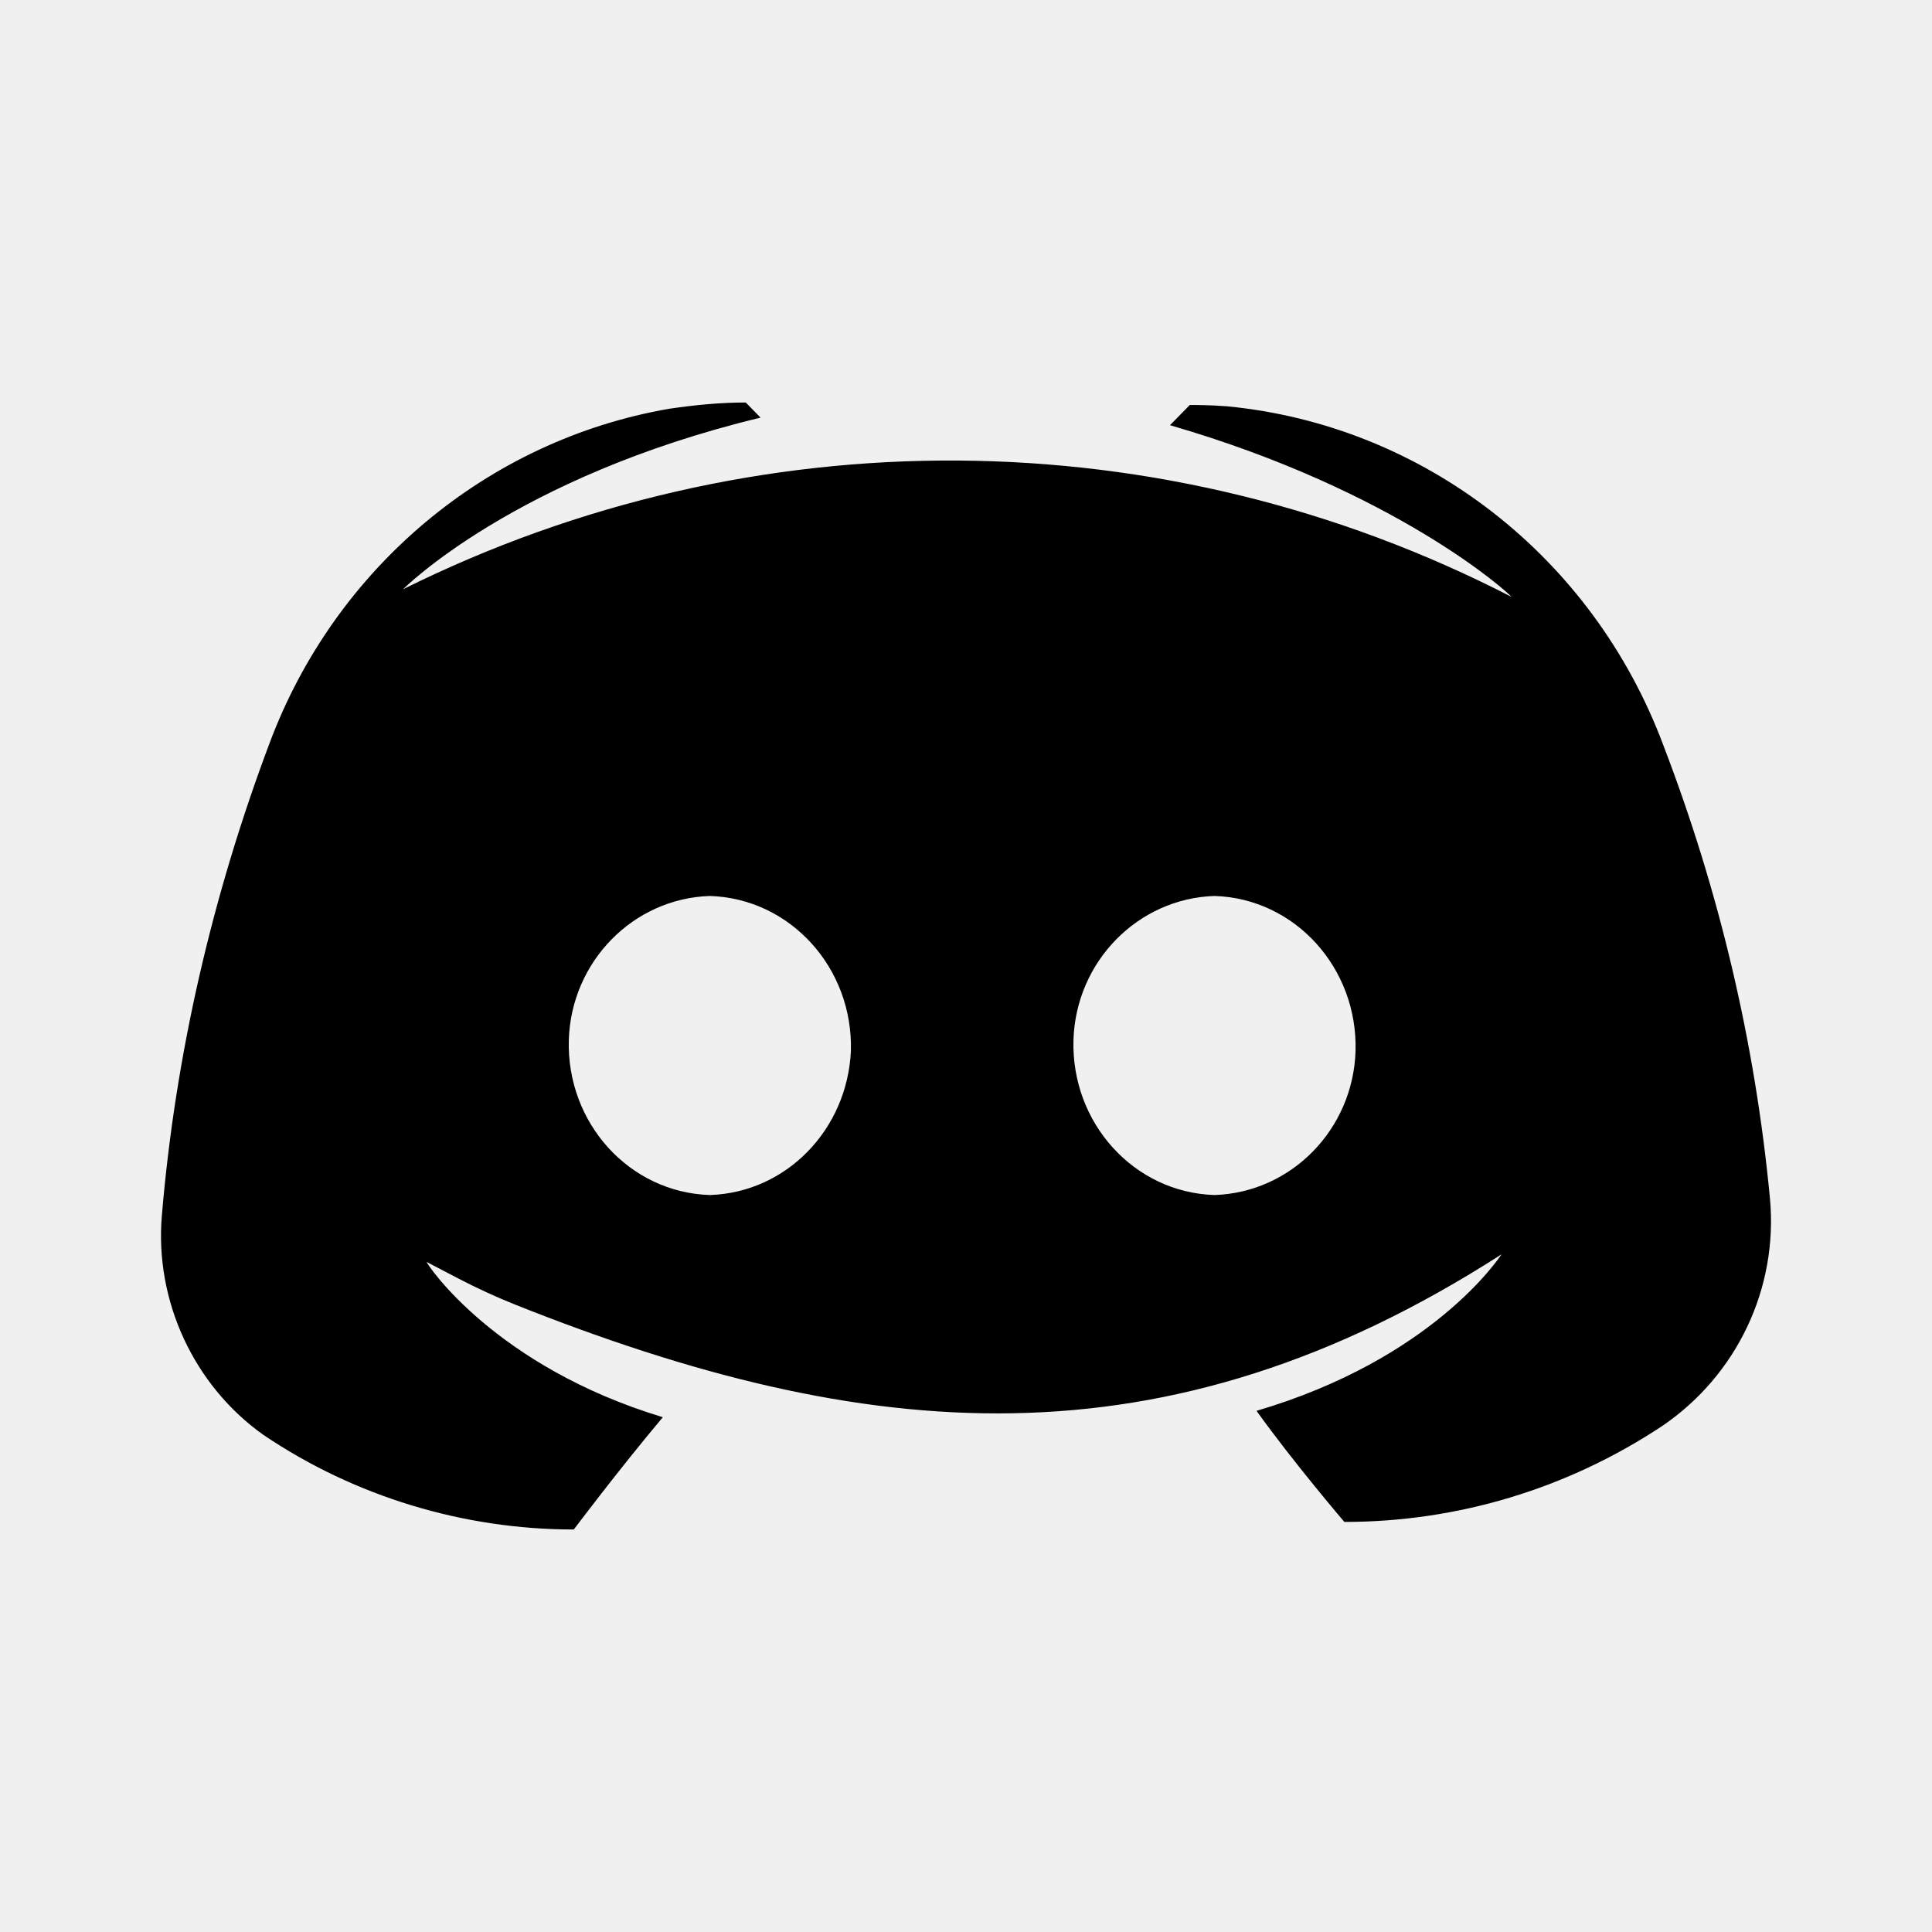
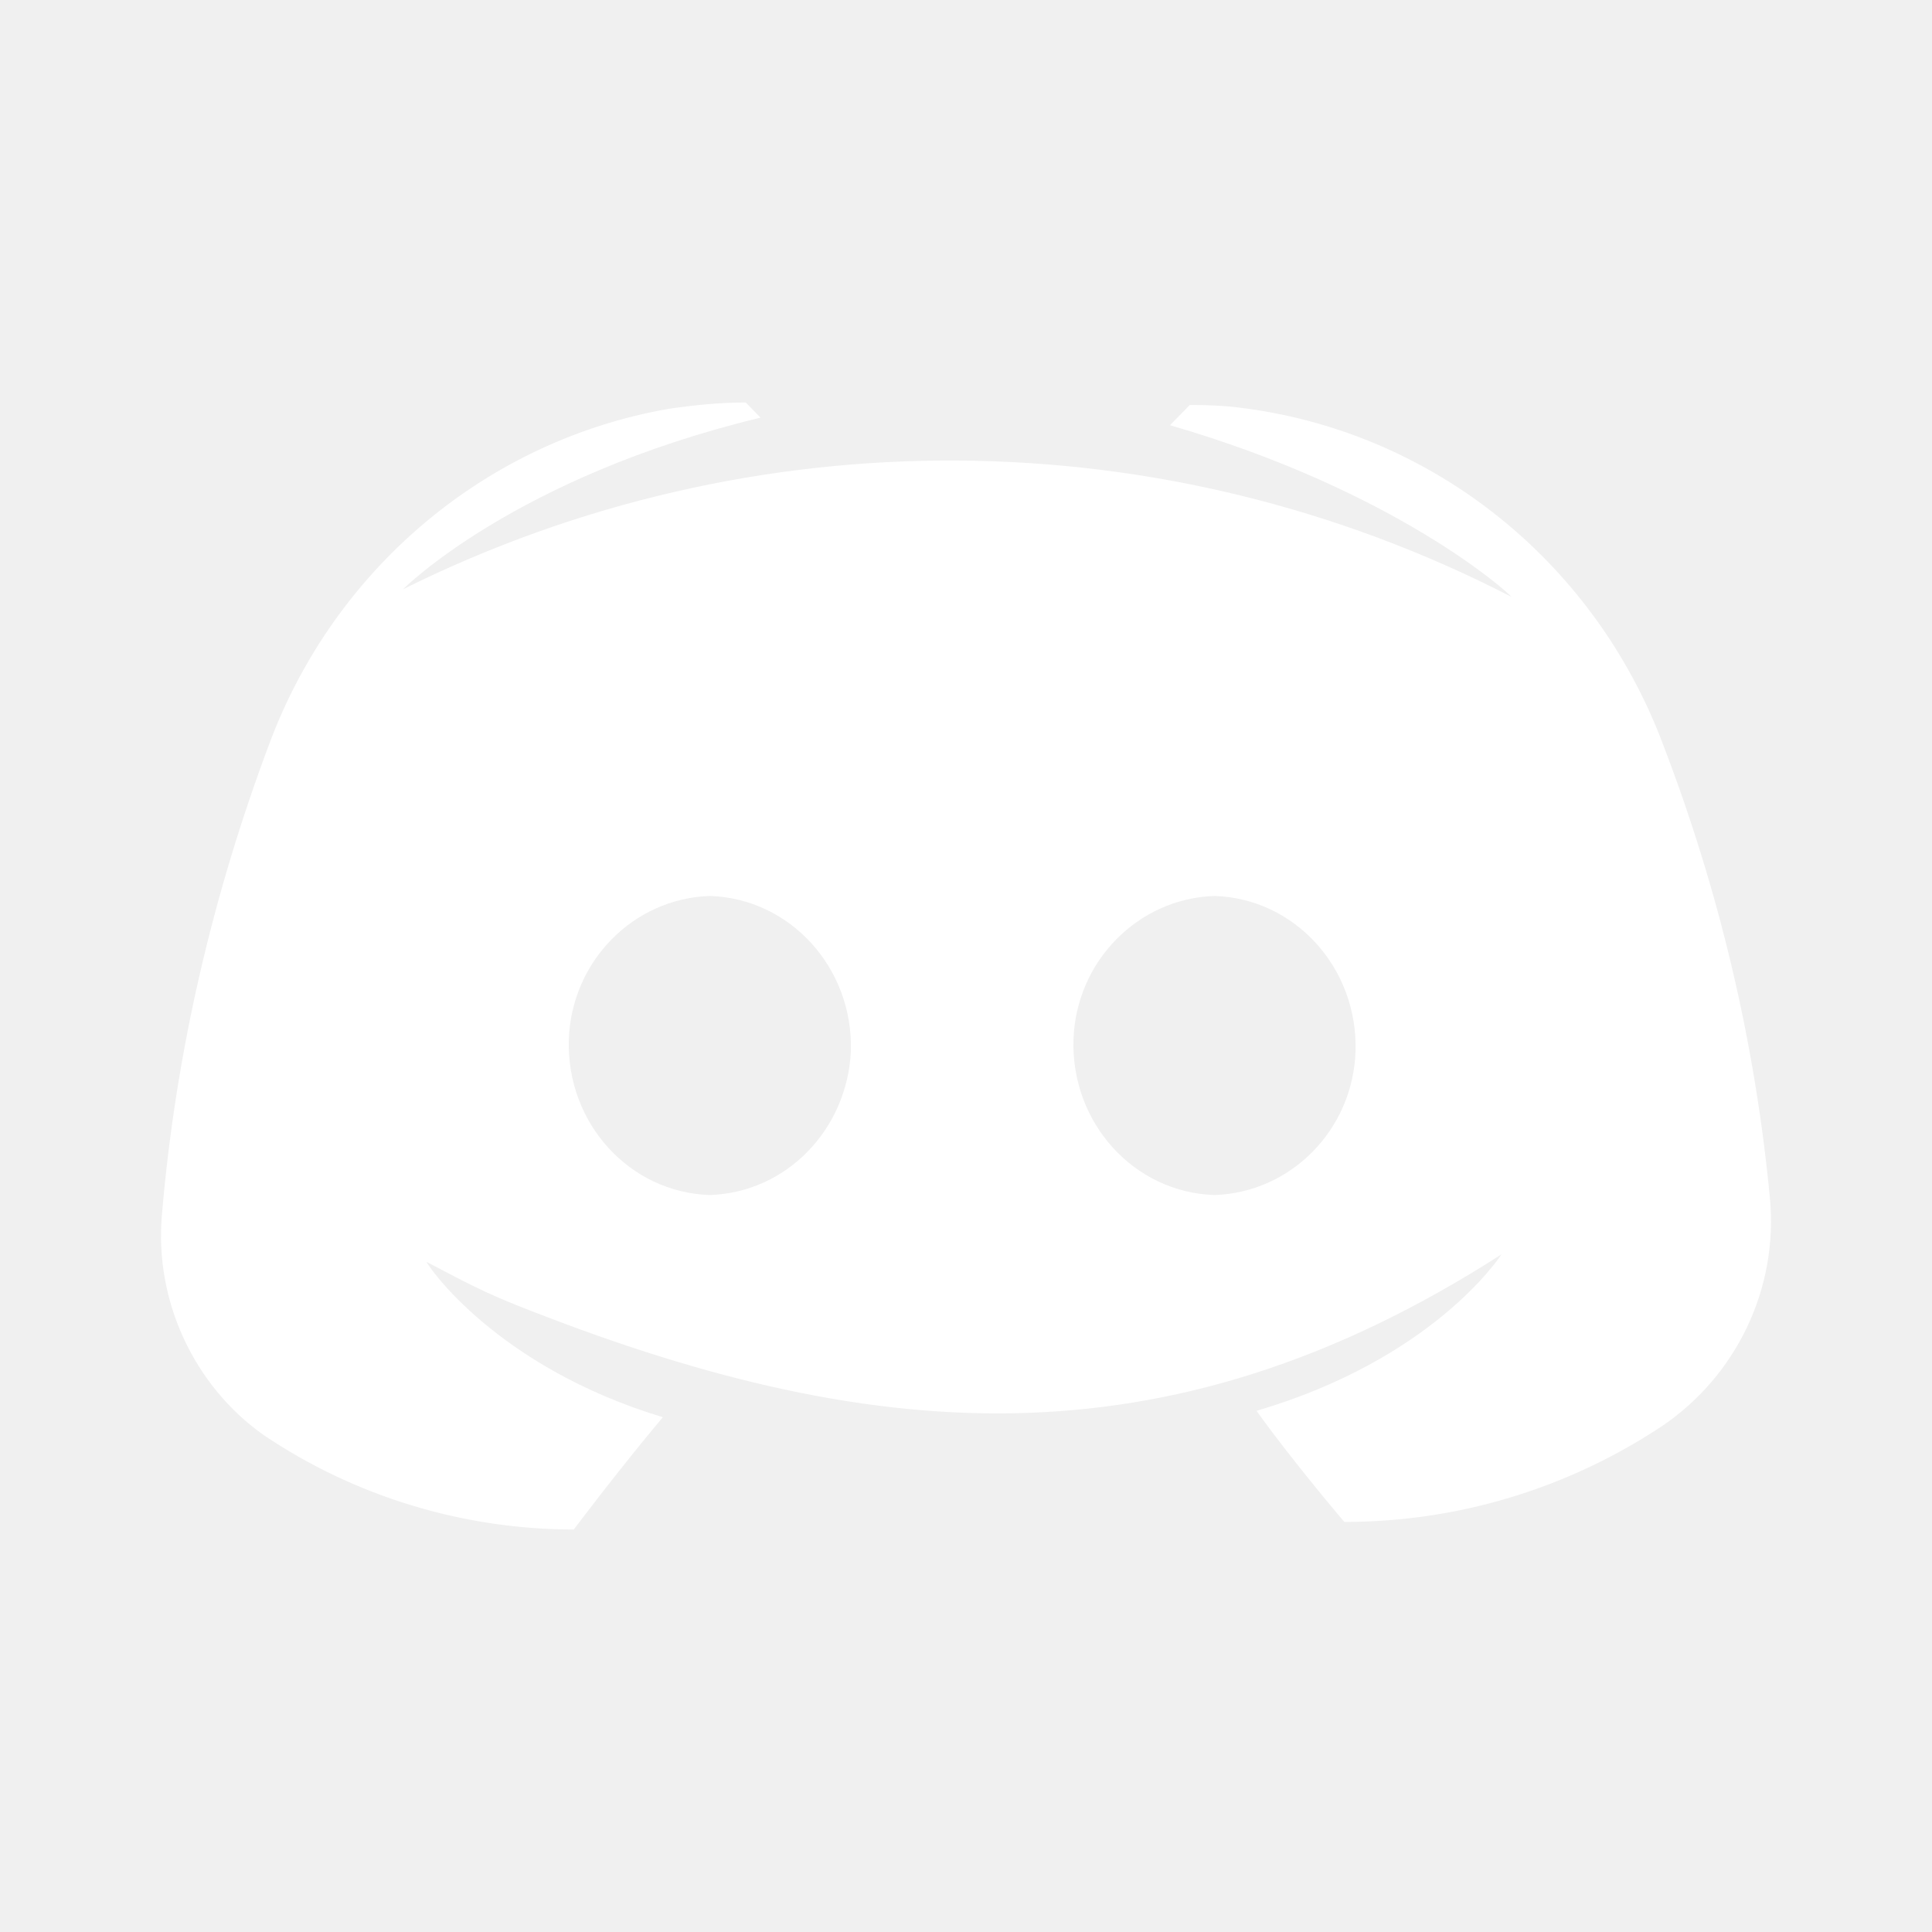
<svg xmlns="http://www.w3.org/2000/svg" width="24" height="24" viewBox="0 0 24 24" fill="none">
-   <path d="M6.406 16.209C10.756 17.941 14.457 18.278 18.652 15.582C18.621 15.629 17.791 16.884 15.609 17.526C16.07 18.169 16.7 18.906 16.7 18.906C18.099 18.906 19.466 18.498 20.649 17.714C21.571 17.087 22.094 16.006 21.986 14.877C21.802 12.948 21.356 11.067 20.665 9.264C19.789 6.913 17.684 5.282 15.241 5.047C15.026 5.031 14.872 5.031 14.78 5.031L14.534 5.282C17.346 6.097 18.744 7.367 18.775 7.414C14.457 5.188 9.356 5.157 5.007 7.32C5.007 7.32 6.39 5.925 9.448 5.188L9.264 5C8.941 5 8.633 5.031 8.311 5.078C6.052 5.47 4.162 7.054 3.348 9.233C2.641 11.114 2.18 13.09 2.011 15.096C1.919 16.162 2.411 17.213 3.271 17.824C4.408 18.592 5.76 19 7.128 19C7.128 19 7.681 18.263 8.234 17.605C6.16 16.978 5.315 15.723 5.299 15.676L5.69 15.88C5.923 16.001 6.162 16.112 6.406 16.209ZM8.818 14.845C7.819 14.814 7.036 13.952 7.066 12.917C7.097 11.945 7.865 11.161 8.818 11.13C9.817 11.161 10.6 12.024 10.57 13.058C10.524 14.03 9.771 14.814 8.818 14.845ZM15.087 14.845C14.088 14.814 13.305 13.952 13.335 12.917C13.366 11.945 14.134 11.161 15.087 11.13C16.086 11.161 16.869 12.024 16.839 13.058C16.808 14.03 16.04 14.814 15.087 14.845Z" fill="currentColor" />
+   <path d="M6.406 16.209C10.756 17.941 14.457 18.278 18.652 15.582C18.621 15.629 17.791 16.884 15.609 17.526C16.07 18.169 16.7 18.906 16.7 18.906C18.099 18.906 19.466 18.498 20.649 17.714C21.571 17.087 22.094 16.006 21.986 14.877C21.802 12.948 21.356 11.067 20.665 9.264C19.789 6.913 17.684 5.282 15.241 5.047C15.026 5.031 14.872 5.031 14.78 5.031L14.534 5.282C17.346 6.097 18.744 7.367 18.775 7.414C14.457 5.188 9.356 5.157 5.007 7.32C5.007 7.32 6.39 5.925 9.448 5.188L9.264 5C8.941 5 8.633 5.031 8.311 5.078C6.052 5.47 4.162 7.054 3.348 9.233C2.641 11.114 2.18 13.09 2.011 15.096C1.919 16.162 2.411 17.213 3.271 17.824C4.408 18.592 5.76 19 7.128 19C7.128 19 7.681 18.263 8.234 17.605C6.16 16.978 5.315 15.723 5.299 15.676L5.69 15.88C5.923 16.001 6.162 16.112 6.406 16.209ZM8.818 14.845C7.819 14.814 7.036 13.952 7.066 12.917C7.097 11.945 7.865 11.161 8.818 11.13C9.817 11.161 10.6 12.024 10.57 13.058C10.524 14.03 9.771 14.814 8.818 14.845ZM15.087 14.845C14.088 14.814 13.305 13.952 13.335 12.917C13.366 11.945 14.134 11.161 15.087 11.13C16.086 11.161 16.869 12.024 16.839 13.058C16.808 14.03 16.04 14.814 15.087 14.845Z" fill="white" />
</svg>
